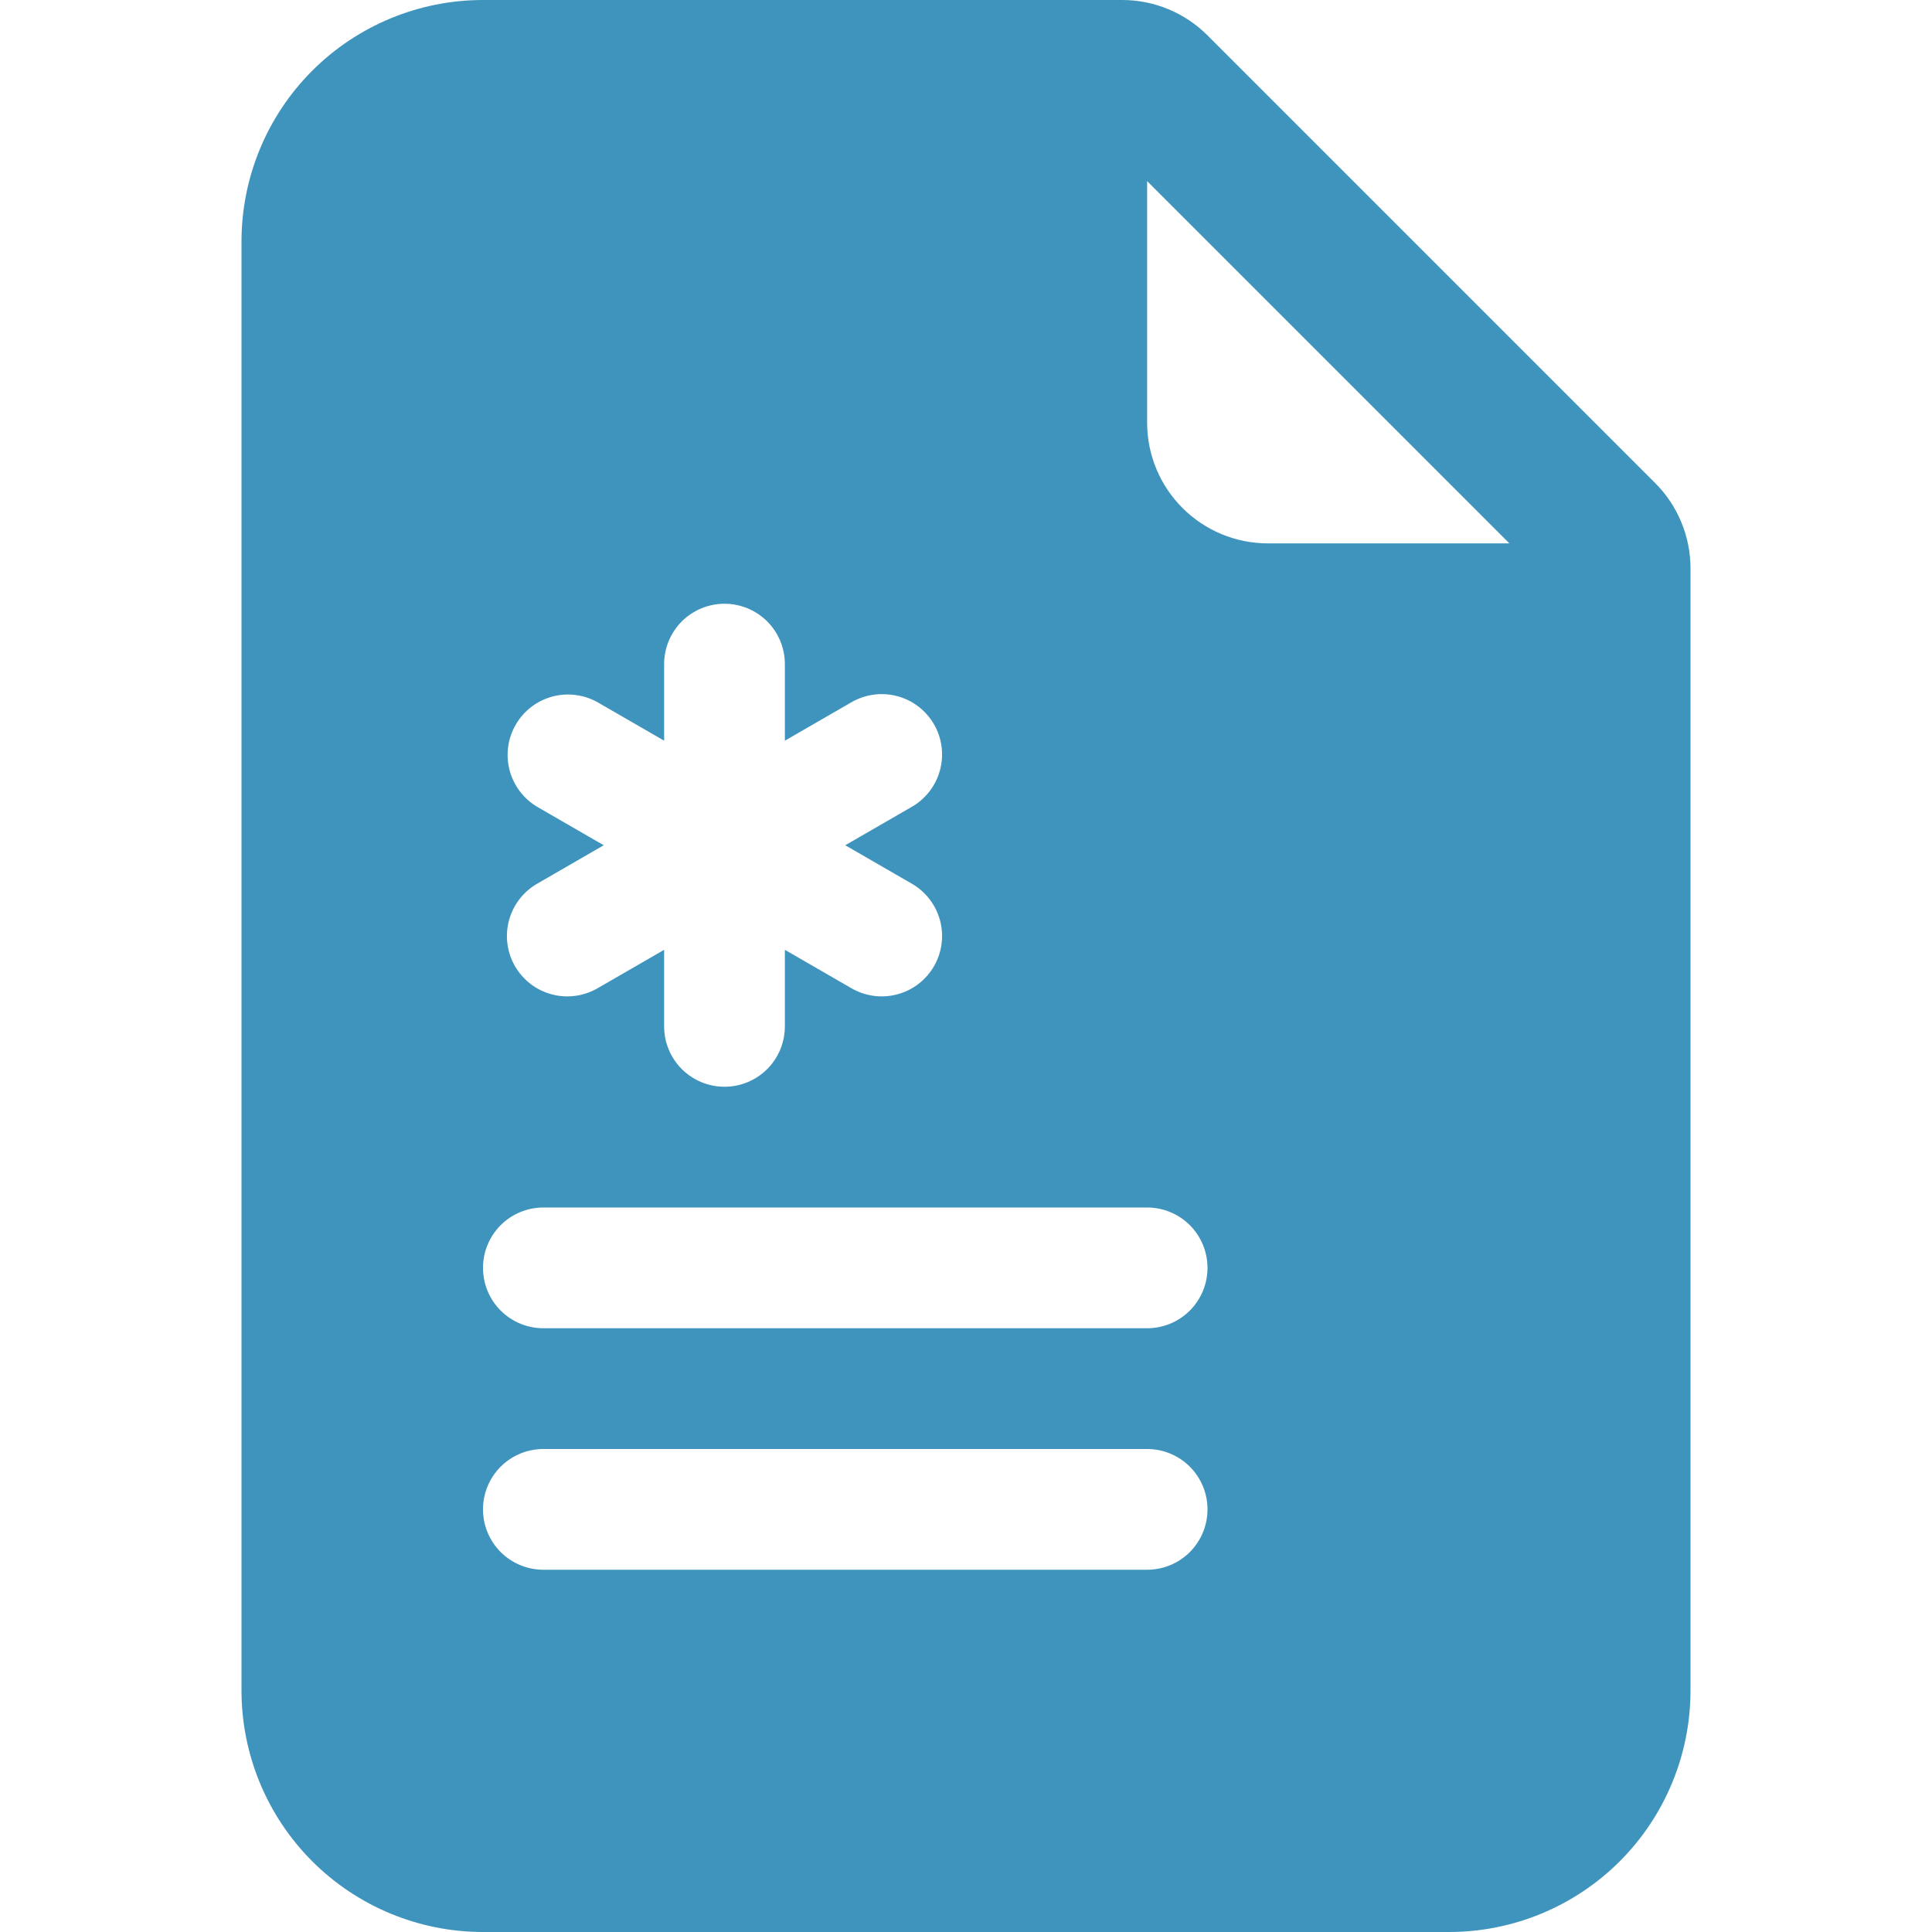
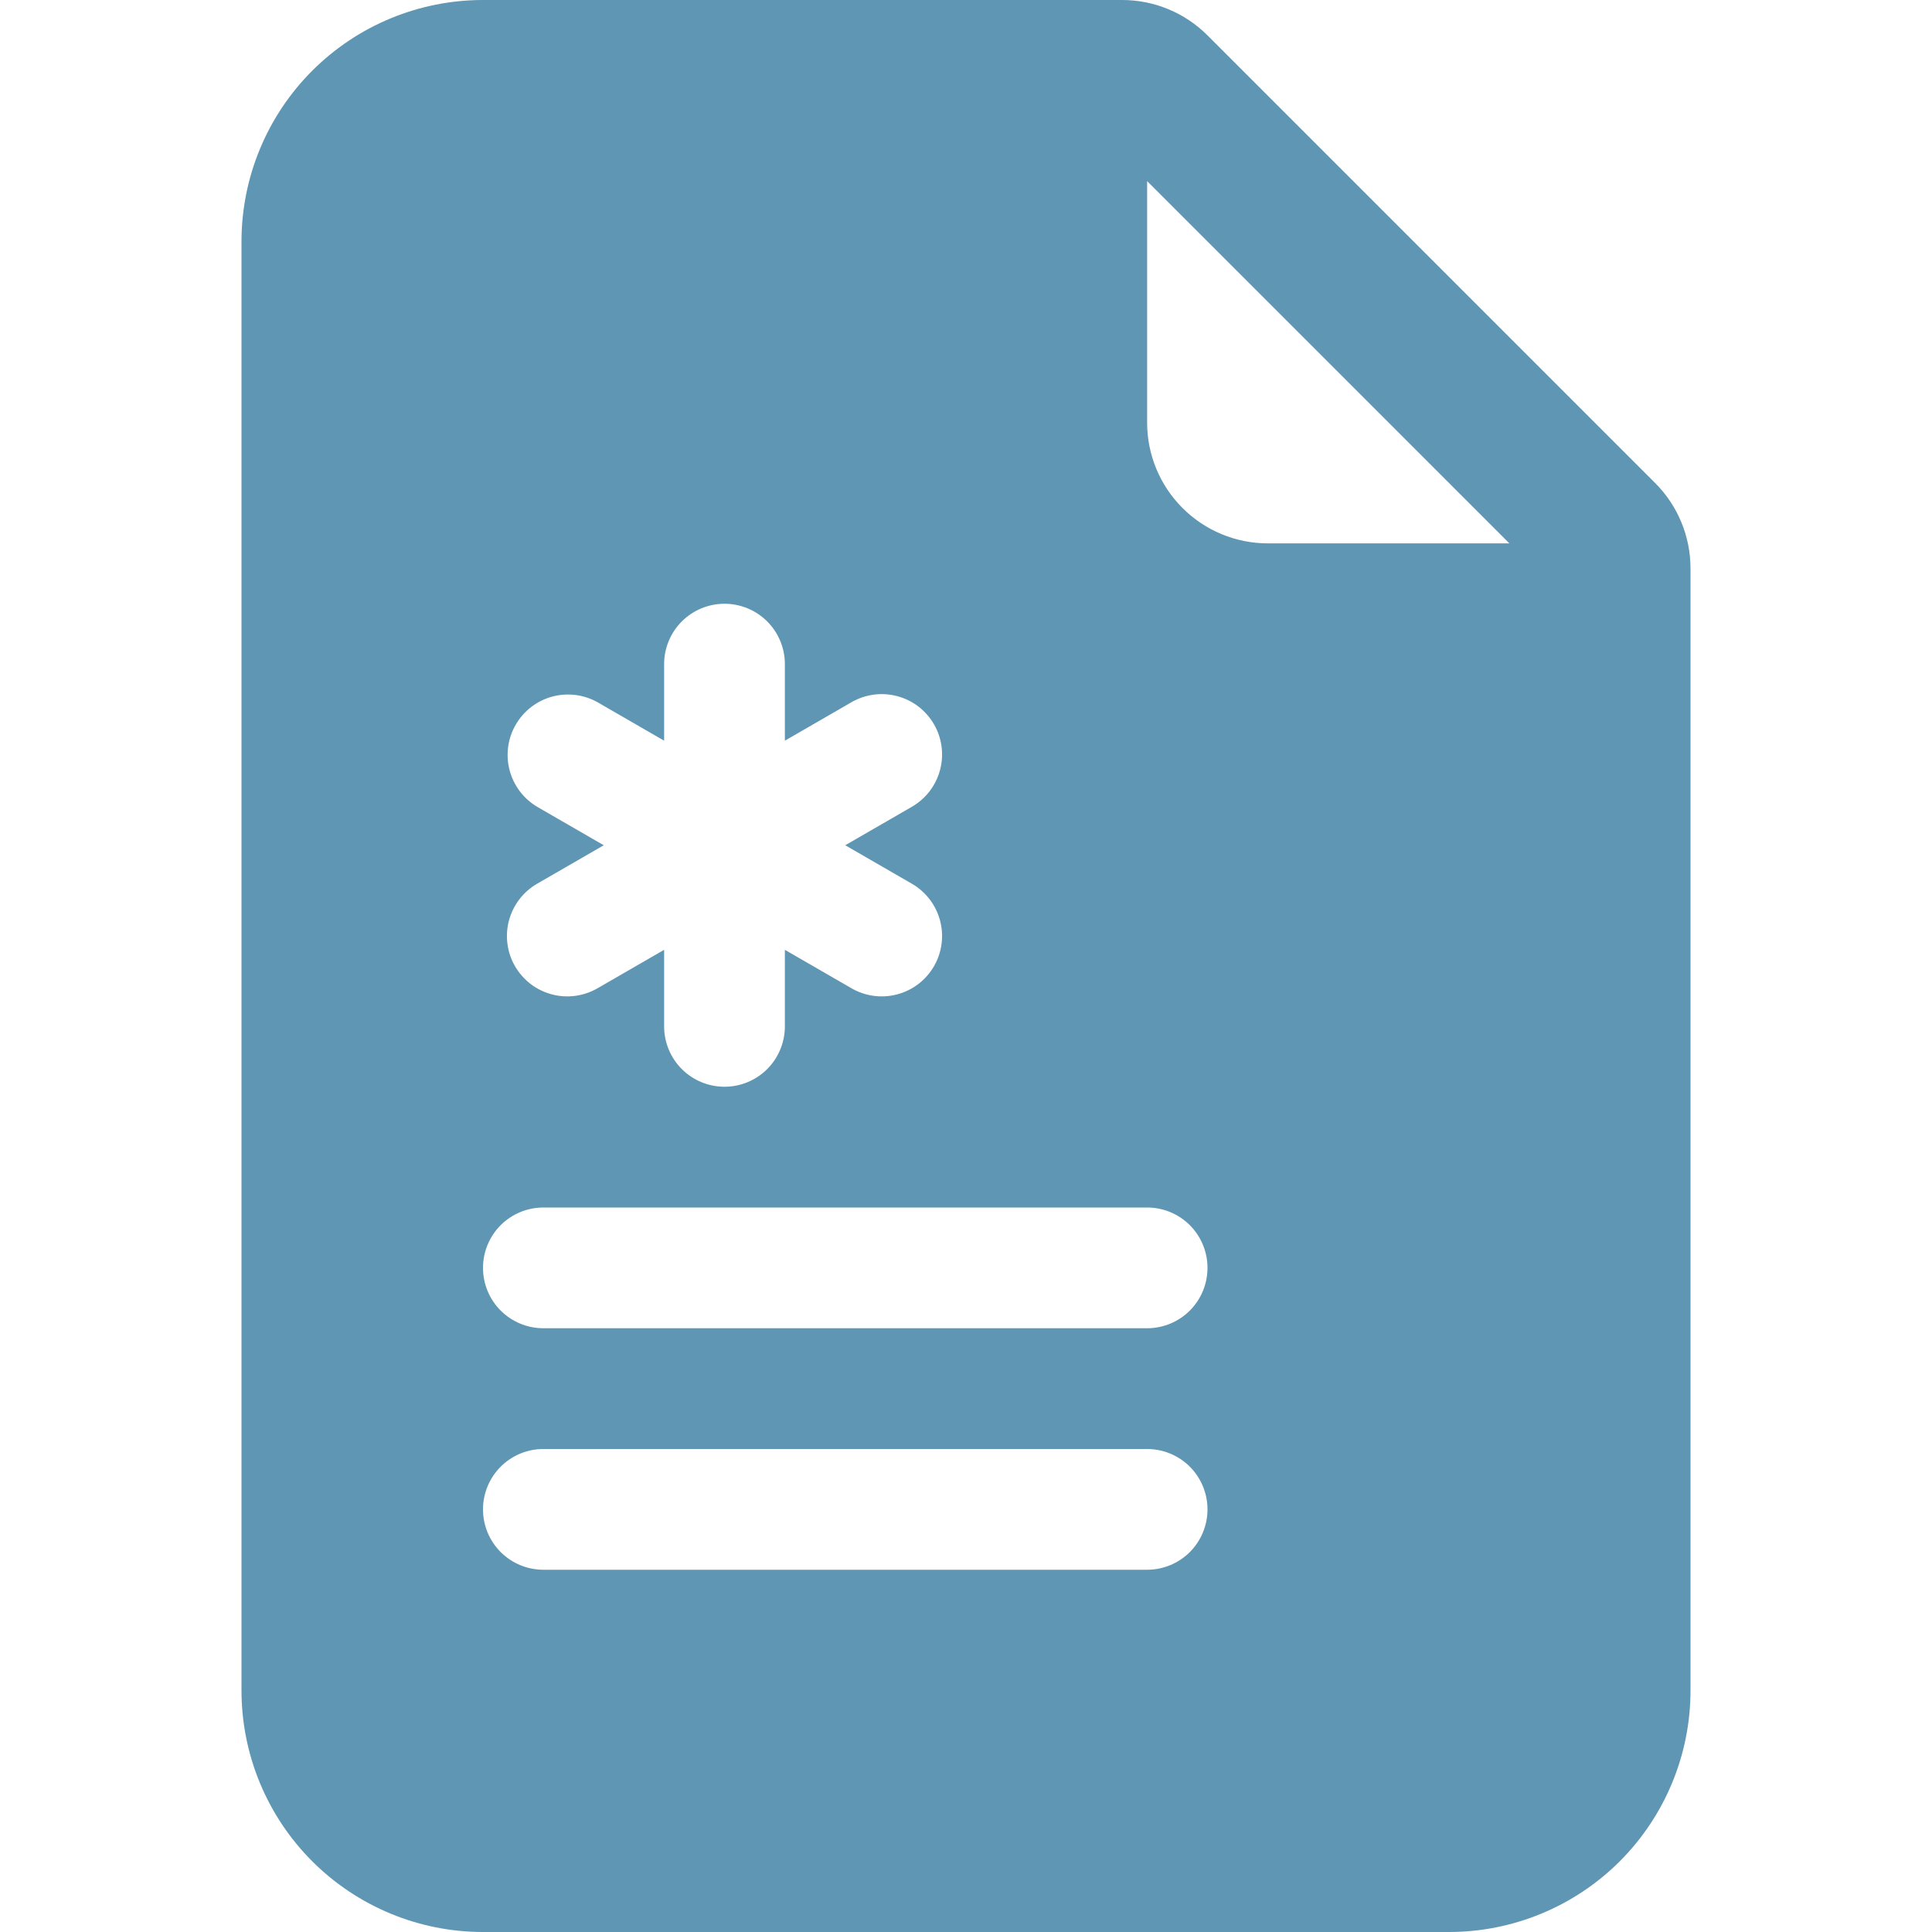
<svg xmlns="http://www.w3.org/2000/svg" width="48" height="48" viewBox="0 0 48 48" fill="none">
-   <path d="M27.879 0H12C10.409 0 8.883 0.632 7.757 1.757C6.632 2.883 6 4.409 6 6V42C6 43.591 6.632 45.117 7.757 46.243C8.883 47.368 10.409 48 12 48H36C37.591 48 39.117 47.368 40.243 46.243C41.368 45.117 42 43.591 42 42V14.121C42 13.325 41.684 12.562 41.121 12L30 0.879C29.438 0.316 28.675 0 27.879 0V0ZM28.5 10.5V4.5L37.5 13.5H31.5C30.704 13.5 29.941 13.184 29.379 12.621C28.816 12.059 28.5 11.296 28.5 10.5ZM19.5 16.5V18.402L21.147 17.451C21.318 17.351 21.506 17.286 21.702 17.259C21.898 17.232 22.098 17.244 22.289 17.295C22.48 17.345 22.66 17.433 22.817 17.553C22.974 17.674 23.106 17.824 23.205 17.995C23.304 18.166 23.368 18.355 23.393 18.552C23.419 18.748 23.405 18.947 23.353 19.138C23.301 19.329 23.212 19.508 23.091 19.664C22.97 19.82 22.819 19.951 22.647 20.049L21 21L22.647 21.951C22.819 22.049 22.97 22.18 23.091 22.336C23.212 22.492 23.301 22.671 23.353 22.862C23.405 23.053 23.419 23.252 23.393 23.448C23.368 23.645 23.304 23.834 23.205 24.005C23.106 24.176 22.974 24.326 22.817 24.447C22.66 24.567 22.48 24.655 22.289 24.705C22.098 24.756 21.898 24.768 21.702 24.741C21.506 24.714 21.318 24.649 21.147 24.549L19.5 23.598V25.5C19.5 25.898 19.342 26.279 19.061 26.561C18.779 26.842 18.398 27 18 27C17.602 27 17.221 26.842 16.939 26.561C16.658 26.279 16.5 25.898 16.5 25.5V23.598L14.853 24.549C14.682 24.649 14.494 24.714 14.298 24.741C14.102 24.768 13.902 24.756 13.711 24.705C13.52 24.655 13.34 24.567 13.183 24.447C13.026 24.326 12.894 24.176 12.795 24.005C12.696 23.834 12.632 23.645 12.607 23.448C12.581 23.252 12.595 23.053 12.647 22.862C12.699 22.671 12.788 22.492 12.909 22.336C13.03 22.18 13.181 22.049 13.353 21.951L15 21L13.353 20.049C13.011 19.849 12.763 19.521 12.661 19.138C12.56 18.755 12.614 18.348 12.813 18.005C13.011 17.662 13.336 17.411 13.719 17.307C14.101 17.204 14.509 17.255 14.853 17.451L16.5 18.402V16.5C16.5 16.102 16.658 15.721 16.939 15.439C17.221 15.158 17.602 15 18 15C18.398 15 18.779 15.158 19.061 15.439C19.342 15.721 19.5 16.102 19.5 16.5V16.5ZM13.5 30H28.5C28.898 30 29.279 30.158 29.561 30.439C29.842 30.721 30 31.102 30 31.5C30 31.898 29.842 32.279 29.561 32.561C29.279 32.842 28.898 33 28.5 33H13.5C13.102 33 12.721 32.842 12.439 32.561C12.158 32.279 12 31.898 12 31.5C12 31.102 12.158 30.721 12.439 30.439C12.721 30.158 13.102 30 13.5 30V30ZM13.5 36H28.5C28.898 36 29.279 36.158 29.561 36.439C29.842 36.721 30 37.102 30 37.5C30 37.898 29.842 38.279 29.561 38.561C29.279 38.842 28.898 39 28.5 39H13.5C13.102 39 12.721 38.842 12.439 38.561C12.158 38.279 12 37.898 12 37.5C12 37.102 12.158 36.721 12.439 36.439C12.721 36.158 13.102 36 13.5 36V36Z" fill="#3F94BE" />
+   <path d="M27.879 0H12C10.409 0 8.883 0.632 7.757 1.757C6.632 2.883 6 4.409 6 6V42C6 43.591 6.632 45.117 7.757 46.243C8.883 47.368 10.409 48 12 48H36C37.591 48 39.117 47.368 40.243 46.243C41.368 45.117 42 43.591 42 42V14.121C42 13.325 41.684 12.562 41.121 12L30 0.879C29.438 0.316 28.675 0 27.879 0V0ZM28.5 10.5V4.5L37.5 13.5H31.5C30.704 13.5 29.941 13.184 29.379 12.621C28.816 12.059 28.5 11.296 28.5 10.5ZM19.5 16.5V18.402L21.147 17.451C21.318 17.351 21.506 17.286 21.702 17.259C21.898 17.232 22.098 17.244 22.289 17.295C22.48 17.345 22.66 17.433 22.817 17.553C22.974 17.674 23.106 17.824 23.205 17.995C23.304 18.166 23.368 18.355 23.393 18.552C23.419 18.748 23.405 18.947 23.353 19.138C23.301 19.329 23.212 19.508 23.091 19.664C22.97 19.82 22.819 19.951 22.647 20.049L21 21L22.647 21.951C22.819 22.049 22.97 22.18 23.091 22.336C23.212 22.492 23.301 22.671 23.353 22.862C23.405 23.053 23.419 23.252 23.393 23.448C23.368 23.645 23.304 23.834 23.205 24.005C23.106 24.176 22.974 24.326 22.817 24.447C22.66 24.567 22.48 24.655 22.289 24.705C22.098 24.756 21.898 24.768 21.702 24.741C21.506 24.714 21.318 24.649 21.147 24.549L19.5 23.598V25.5C19.5 25.898 19.342 26.279 19.061 26.561C18.779 26.842 18.398 27 18 27C17.602 27 17.221 26.842 16.939 26.561C16.658 26.279 16.5 25.898 16.5 25.5V23.598L14.853 24.549C14.682 24.649 14.494 24.714 14.298 24.741C14.102 24.768 13.902 24.756 13.711 24.705C13.52 24.655 13.34 24.567 13.183 24.447C13.026 24.326 12.894 24.176 12.795 24.005C12.696 23.834 12.632 23.645 12.607 23.448C12.581 23.252 12.595 23.053 12.647 22.862C12.699 22.671 12.788 22.492 12.909 22.336C13.03 22.18 13.181 22.049 13.353 21.951L15 21L13.353 20.049C13.011 19.849 12.763 19.521 12.661 19.138C12.56 18.755 12.614 18.348 12.813 18.005C13.011 17.662 13.336 17.411 13.719 17.307C14.101 17.204 14.509 17.255 14.853 17.451L16.5 18.402V16.5C16.5 16.102 16.658 15.721 16.939 15.439C17.221 15.158 17.602 15 18 15C18.398 15 18.779 15.158 19.061 15.439C19.342 15.721 19.5 16.102 19.5 16.5ZM13.5 30H28.5C28.898 30 29.279 30.158 29.561 30.439C29.842 30.721 30 31.102 30 31.5C30 31.898 29.842 32.279 29.561 32.561C29.279 32.842 28.898 33 28.5 33H13.5C13.102 33 12.721 32.842 12.439 32.561C12.158 32.279 12 31.898 12 31.5C12 31.102 12.158 30.721 12.439 30.439C12.721 30.158 13.102 30 13.5 30ZM13.5 36H28.5C28.898 36 29.279 36.158 29.561 36.439C29.842 36.721 30 37.102 30 37.5C30 37.898 29.842 38.279 29.561 38.561C29.279 38.842 28.898 39 28.5 39H13.5C13.102 39 12.721 38.842 12.439 38.561C12.158 38.279 12 37.898 12 37.5C12 37.102 12.158 36.721 12.439 36.439C12.721 36.158 13.102 36 13.5 36Z" fill="#5E96B3" />
</svg>
